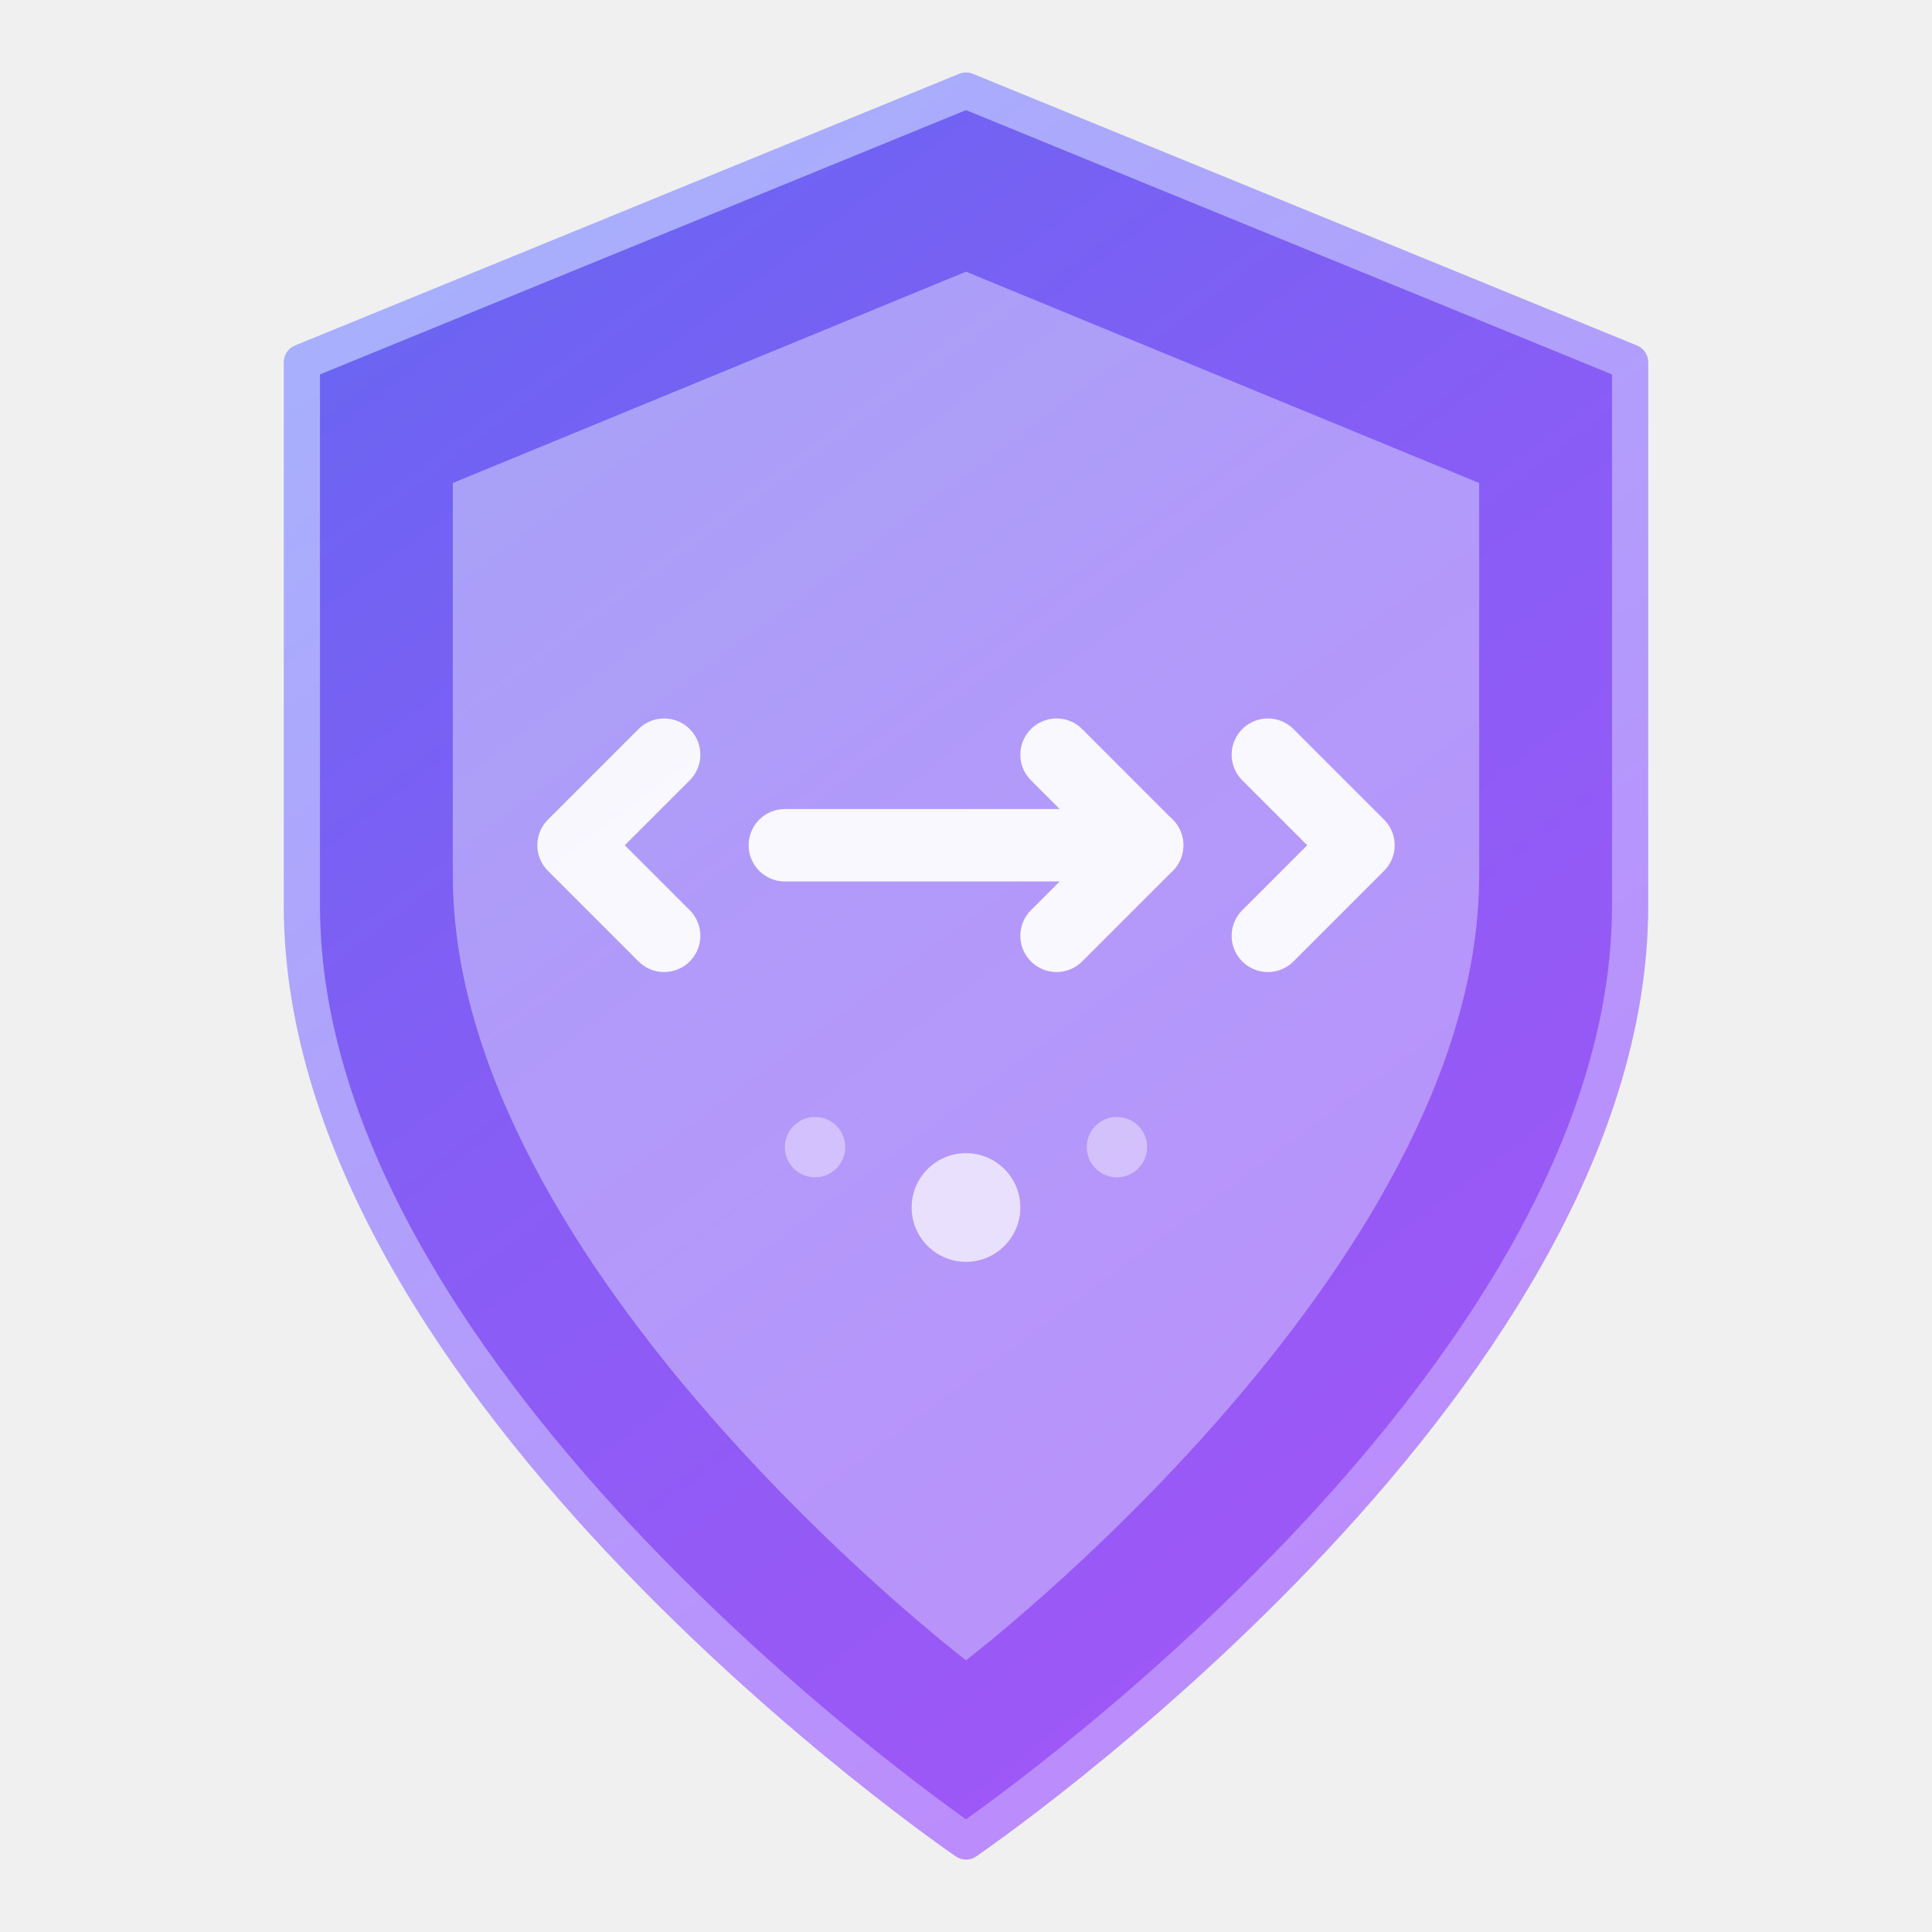
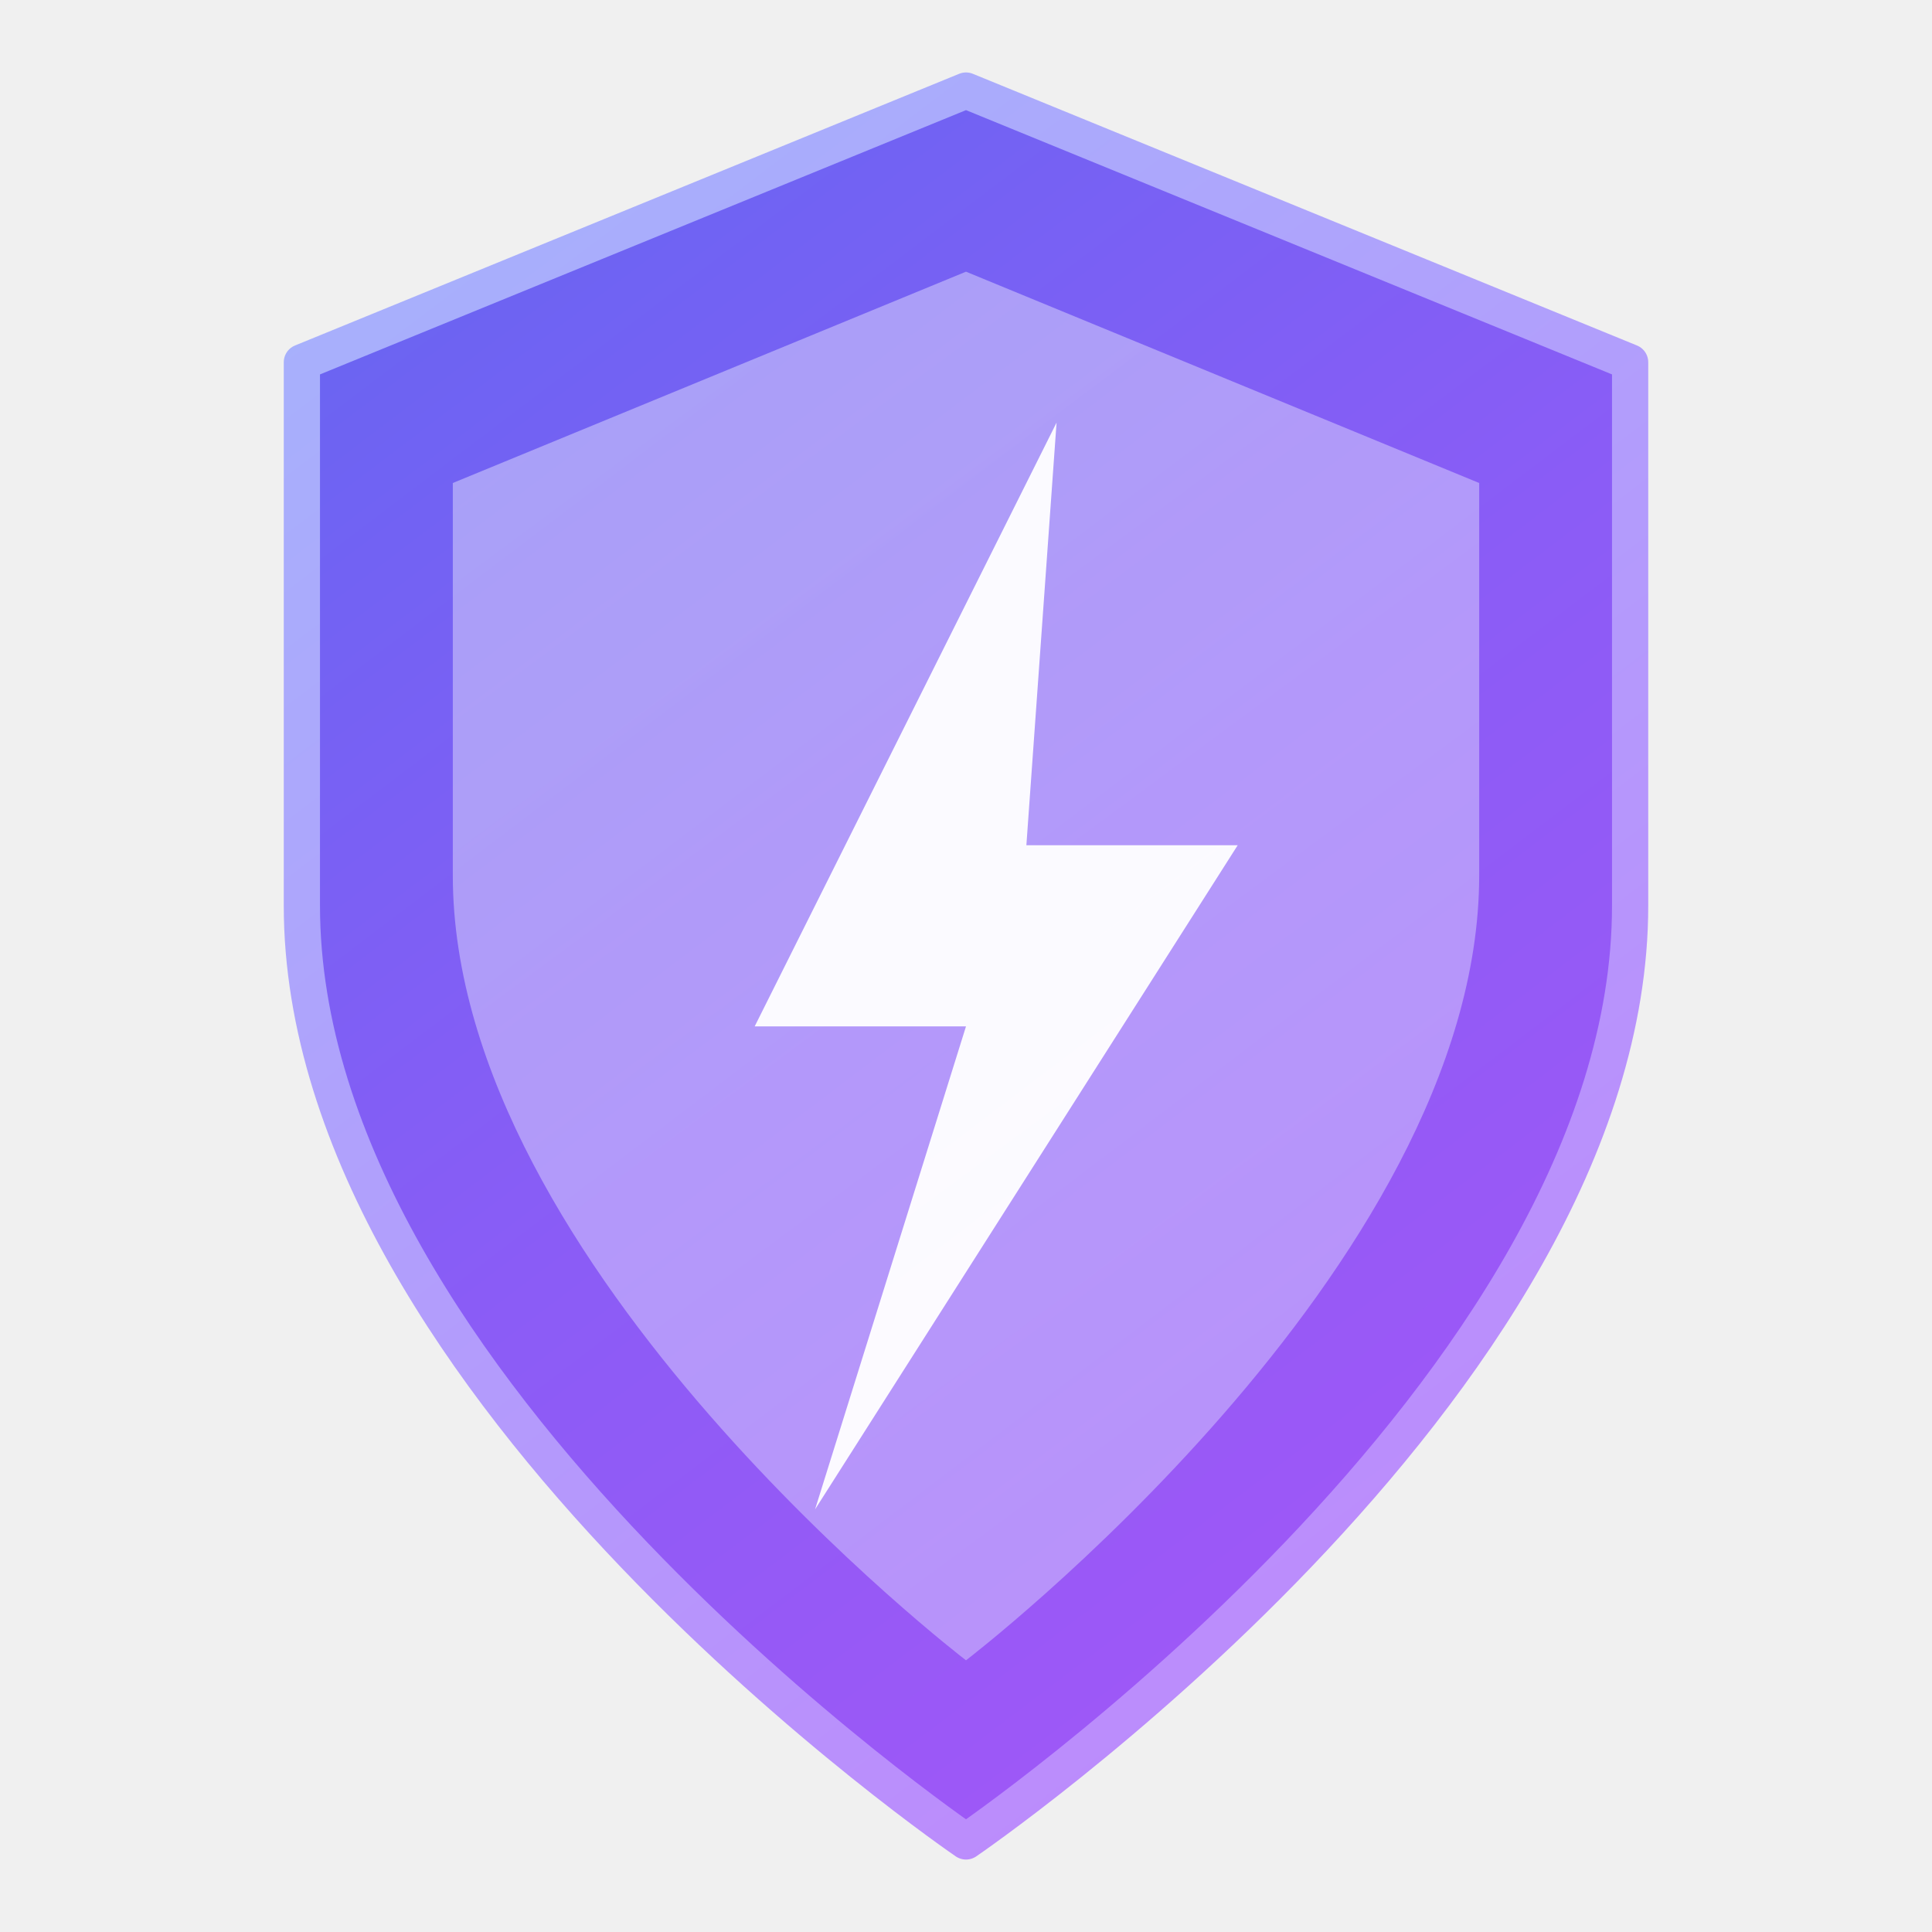
<svg xmlns="http://www.w3.org/2000/svg" viewBox="0 0 64 64" fill="none">
  <path d="M32 3C32 3 10 12 10 12V30C10 46 32 61 32 61C32 61 54 46 54 30V12L32 3Z" fill="url(#bg)" stroke="url(#border)" stroke-width="1.2" stroke-linejoin="round" />
  <path d="M32 9C32 9 15 16 15 16V29C15 42 32 55 32 55C32 55 49 42 49 29V16L32 9Z" fill="url(#inner)" opacity="0.4" />
-   <g stroke="white" stroke-width="2.4" stroke-linecap="round" stroke-linejoin="round" fill="none" opacity="0.92">
-     <path d="M22 25L19 28L22 31" />
-     <path d="M42 25L45 28L42 31" />
-     <line x1="26" y1="28" x2="38" y2="28" />
-     <polyline points="35,25 38,28 35,31" />
-   </g>
-   <circle cx="32" cy="40" r="1.8" fill="white" opacity="0.7" />
-   <circle cx="27" cy="38" r="1" fill="white" opacity="0.4" />
-   <circle cx="37" cy="38" r="1" fill="white" opacity="0.4" />
+   <path d="M35 14L25 34h7l-5 16 14-22h-7z" fill="white" opacity="0.95" />
  <defs>
    <linearGradient id="bg" x1="10" y1="3" x2="54" y2="61" gradientUnits="userSpaceOnUse">
      <stop offset="0%" stop-color="#6366f1" />
      <stop offset="50%" stop-color="#8b5cf6" />
      <stop offset="100%" stop-color="#a855f7" />
    </linearGradient>
    <linearGradient id="border" x1="10" y1="3" x2="54" y2="61" gradientUnits="userSpaceOnUse">
      <stop offset="0%" stop-color="#a5b4fc" />
      <stop offset="100%" stop-color="#c084fc" />
    </linearGradient>
    <linearGradient id="inner" x1="15" y1="9" x2="49" y2="55" gradientUnits="userSpaceOnUse">
      <stop offset="0%" stop-color="#fff" />
      <stop offset="100%" stop-color="#e0e7ff" />
    </linearGradient>
  </defs>
</svg>
